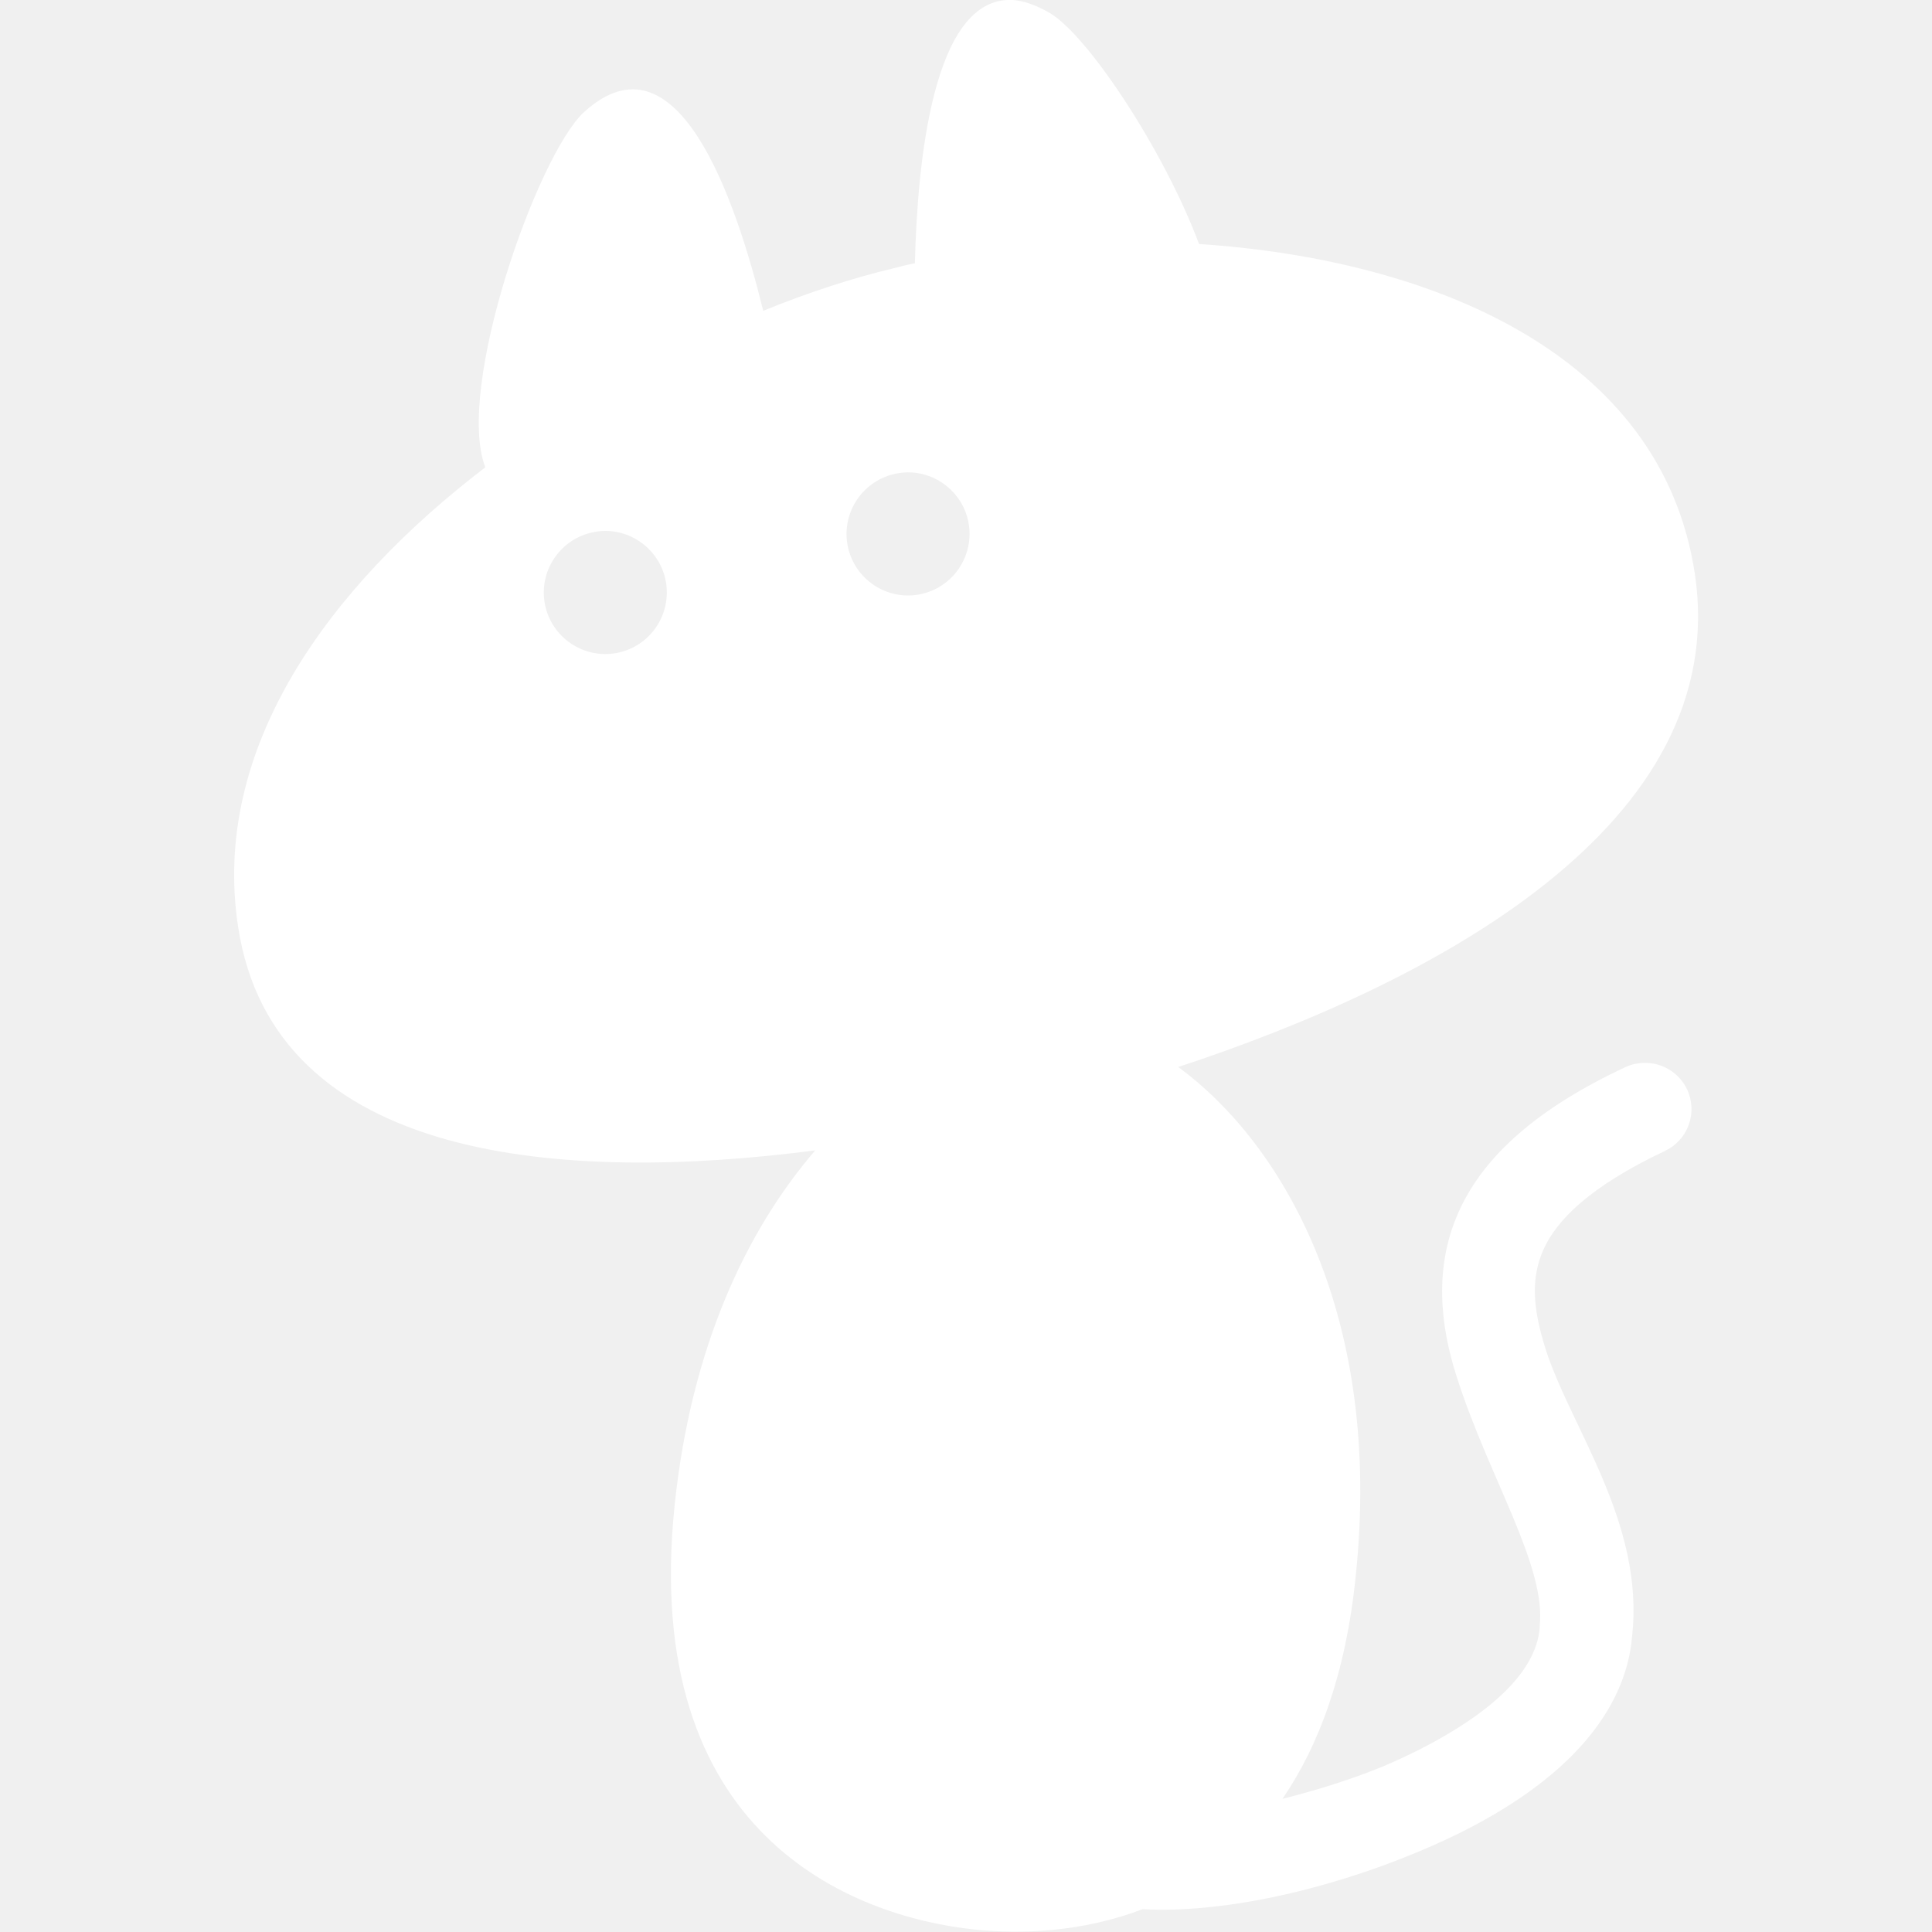
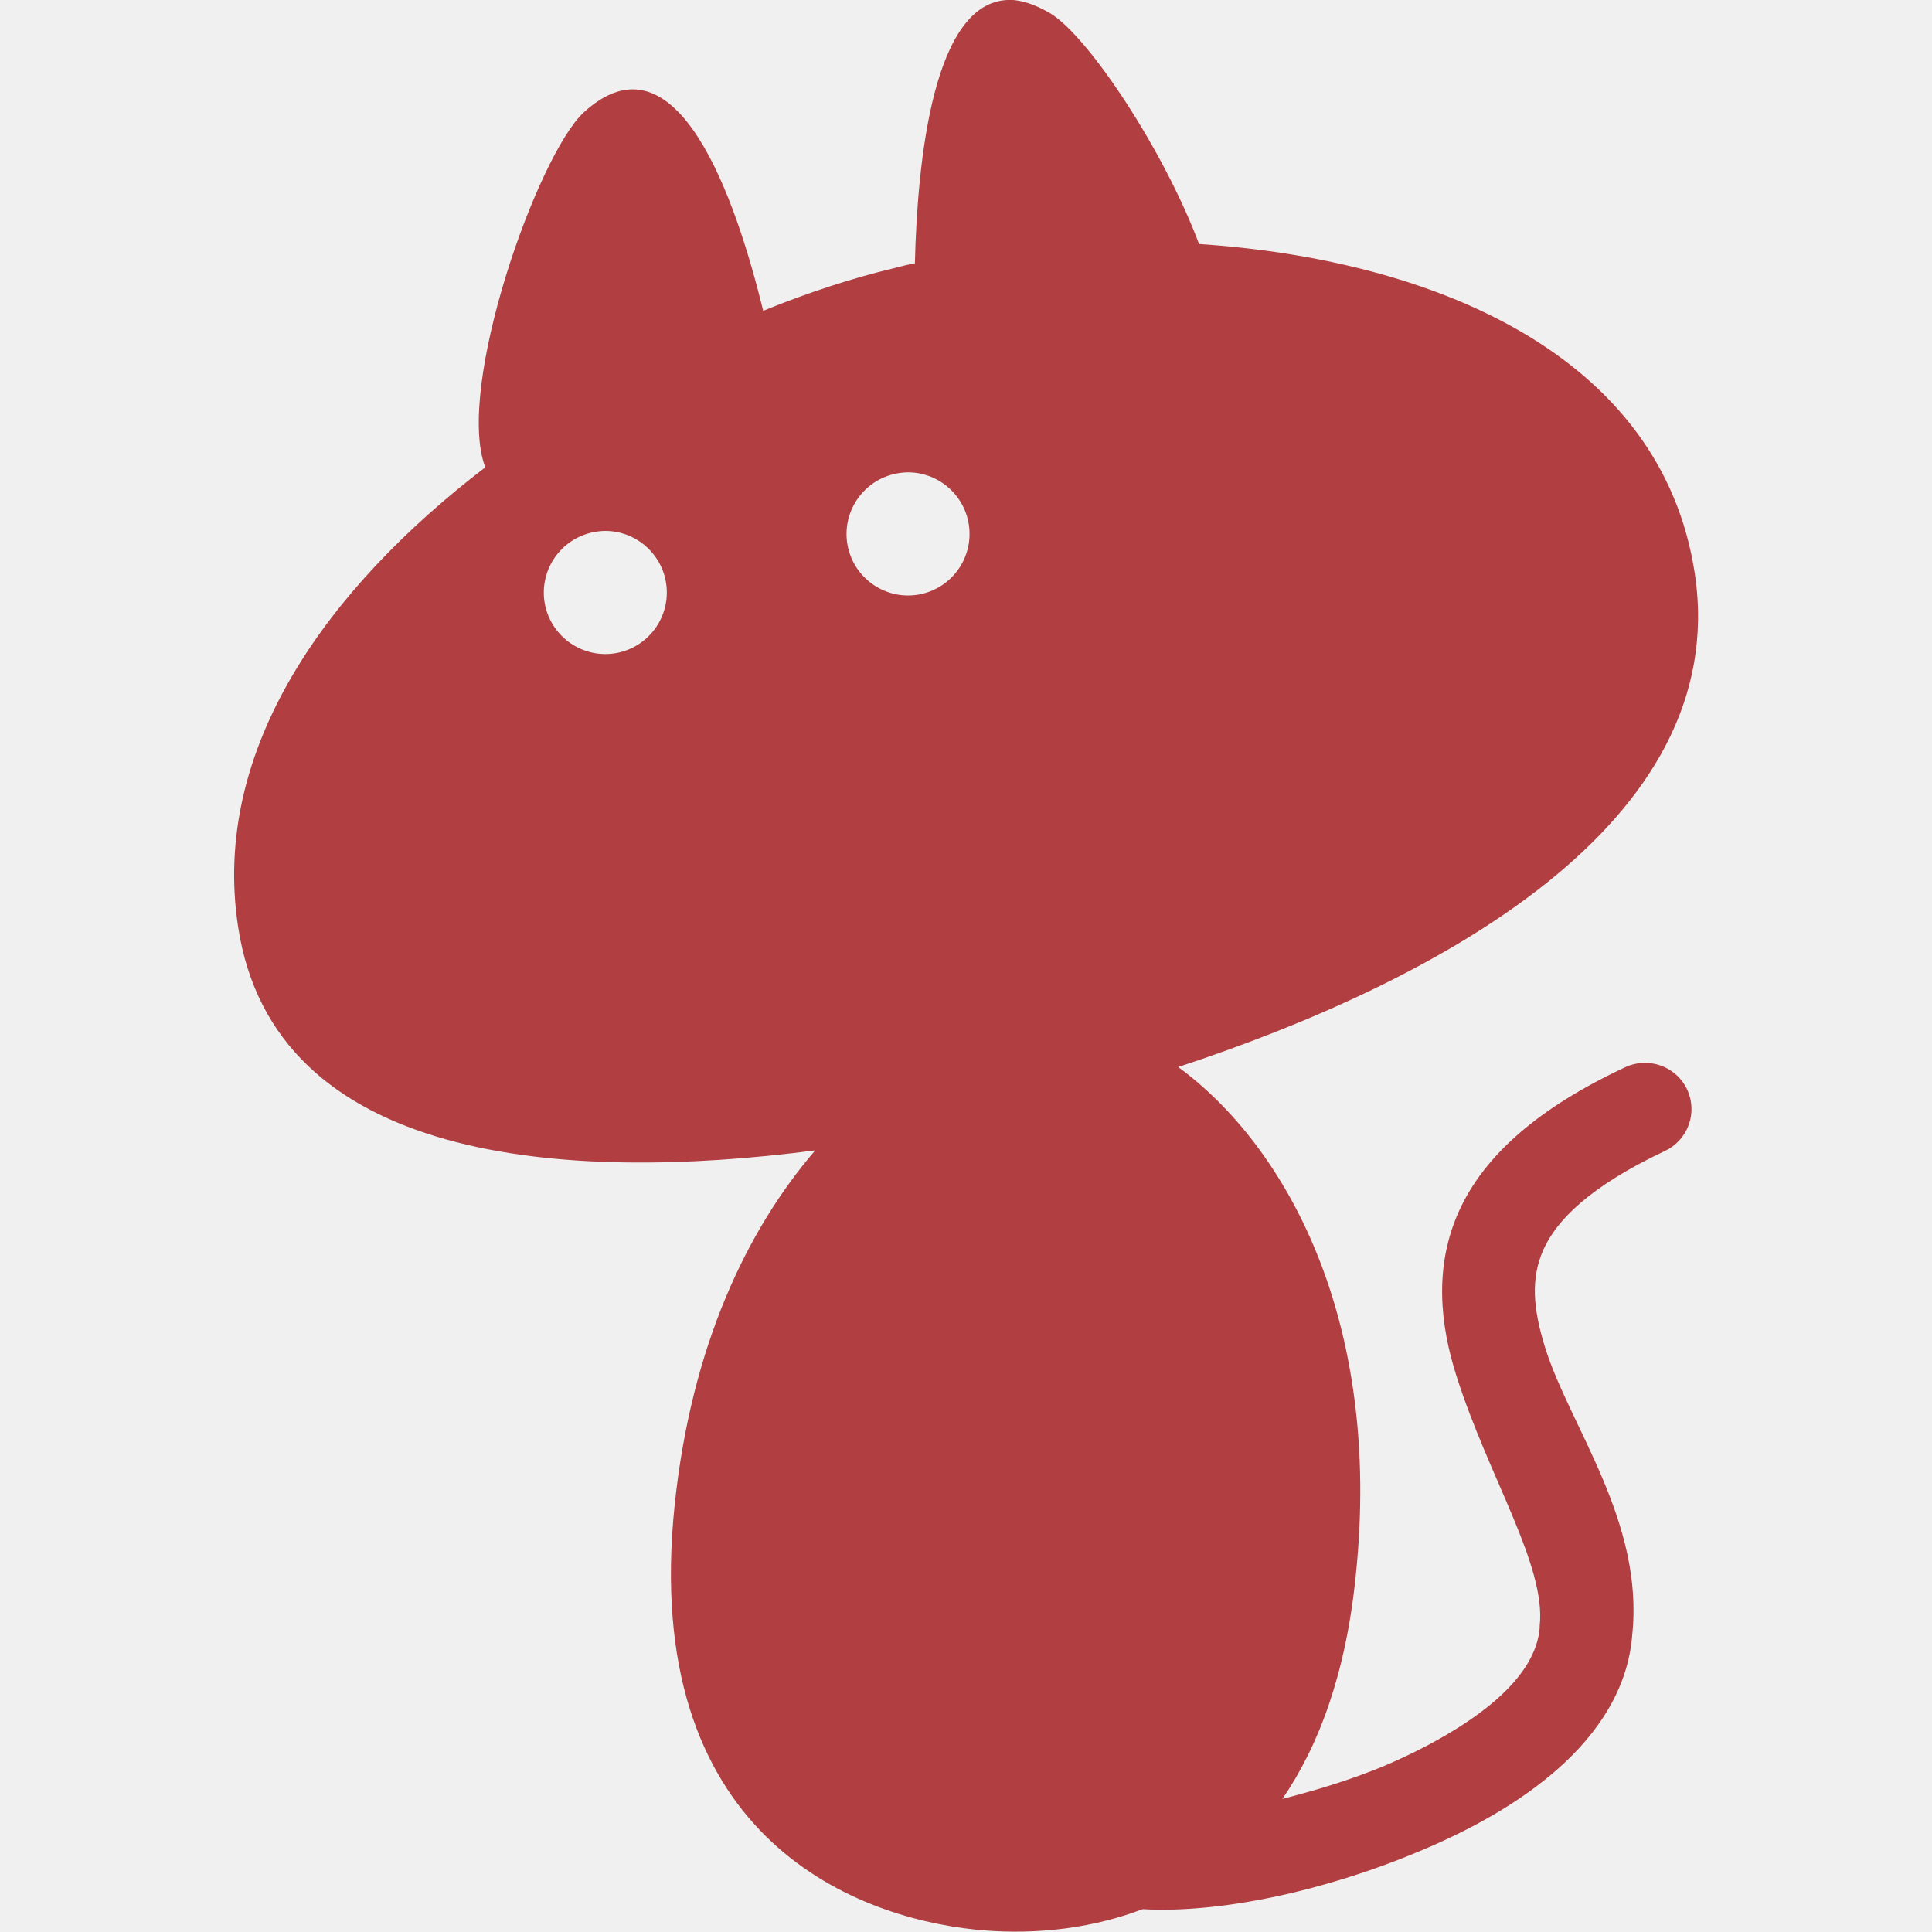
<svg xmlns="http://www.w3.org/2000/svg" width="12.7" height="12.7" viewBox="0 0 12.7 12.7">
-   <path d="m6.654 0c-0.523-0.024-0.624 1.074-0.64 1.731 -0.045 0.008-0.093 0.02-0.138 0.032 -0.272 0.065-0.559 0.158-0.859 0.28 -0.182-0.742-0.567-1.864-1.179-1.305 -0.304 0.28-0.847 1.812-0.648 2.334 -1.033 0.79-1.804 1.848-1.625 3.019 0.235 1.552 2.14 1.686 3.794 1.471 -0.45 0.523-0.815 1.289-0.924 2.33 -0.227 2.168 1.163 2.707 1.974 2.792 0.308 0.032 0.709 0.016 1.102-0.134 0.499 0.028 1.183-0.113 1.82-0.381 0.34-0.142 0.661-0.32 0.916-0.547s0.454-0.519 0.482-0.871c0.081-0.746-0.409-1.374-0.571-1.889 -0.081-0.259-0.097-0.458-0.012-0.648s0.3-0.413 0.798-0.648a0.304 0.304 0 0 0 0.146-0.405 0.304 0.304 0 0 0-0.276-0.174 0.304 0.304 0 0 0-0.13 0.028c-0.571 0.267-0.928 0.58-1.094 0.948s-0.122 0.75-0.016 1.082c0.211 0.665 0.592 1.248 0.547 1.645a0.304 0.304 0 0 0 0 0.012c-0.012 0.146-0.097 0.304-0.28 0.466s-0.45 0.316-0.746 0.442c-0.215 0.089-0.442 0.158-0.665 0.215 0.239-0.349 0.417-0.823 0.482-1.467 0.178-1.698-0.47-2.833-1.167-3.344 1.674-0.551 3.644-1.589 3.396-3.242 -0.219-1.451-1.735-2.067-3.259-2.168 -0.231-0.616-0.725-1.362-0.977-1.516 -0.097-0.057-0.182-0.085-0.259-0.089Zm-0.689 3.105a0.405 0.405 0 0 1 0.401 0.328 0.405 0.405 0 0 1-0.32 0.474 0.405 0.405 0 0 1-0.474-0.32 0.405 0.405 0 0 1 0.32-0.474 0.405 0.405 0 0 1 0.073-0.008Zm-1.99 0.385a0.405 0.405 0 0 1 0.401 0.328 0.405 0.405 0 0 1-0.32 0.474 0.405 0.405 0 0 1-0.474-0.32 0.405 0.405 0 0 1 0.32-0.474 0.405 0.405 0 0 1 0.073-0.008Z" fill="white" />
+   <path d="m6.654 0c-0.523-0.024-0.624 1.074-0.64 1.731 -0.045 0.008-0.093 0.02-0.138 0.032 -0.272 0.065-0.559 0.158-0.859 0.28 -0.182-0.742-0.567-1.864-1.179-1.305 -0.304 0.28-0.847 1.812-0.648 2.334 -1.033 0.79-1.804 1.848-1.625 3.019 0.235 1.552 2.14 1.686 3.794 1.471 -0.45 0.523-0.815 1.289-0.924 2.33 -0.227 2.168 1.163 2.707 1.974 2.792 0.308 0.032 0.709 0.016 1.102-0.134 0.499 0.028 1.183-0.113 1.82-0.381 0.34-0.142 0.661-0.32 0.916-0.547s0.454-0.519 0.482-0.871c0.081-0.746-0.409-1.374-0.571-1.889 -0.081-0.259-0.097-0.458-0.012-0.648s0.3-0.413 0.798-0.648a0.304 0.304 0 0 0 0.146-0.405 0.304 0.304 0 0 0-0.276-0.174 0.304 0.304 0 0 0-0.13 0.028c-0.571 0.267-0.928 0.58-1.094 0.948s-0.122 0.75-0.016 1.082c0.211 0.665 0.592 1.248 0.547 1.645a0.304 0.304 0 0 0 0 0.012c-0.012 0.146-0.097 0.304-0.28 0.466s-0.45 0.316-0.746 0.442c-0.215 0.089-0.442 0.158-0.665 0.215 0.239-0.349 0.417-0.823 0.482-1.467 0.178-1.698-0.47-2.833-1.167-3.344 1.674-0.551 3.644-1.589 3.396-3.242 -0.219-1.451-1.735-2.067-3.259-2.168 -0.231-0.616-0.725-1.362-0.977-1.516 -0.097-0.057-0.182-0.085-0.259-0.089Zm-0.689 3.105a0.405 0.405 0 0 1 0.401 0.328 0.405 0.405 0 0 1-0.32 0.474 0.405 0.405 0 0 1-0.474-0.32 0.405 0.405 0 0 1 0.32-0.474 0.405 0.405 0 0 1 0.073-0.008Zm-1.99 0.385a0.405 0.405 0 0 1 0.401 0.328 0.405 0.405 0 0 1-0.32 0.474 0.405 0.405 0 0 1-0.474-0.32 0.405 0.405 0 0 1 0.32-0.474 0.405 0.405 0 0 1 0.073-0.008Z" fill="#b13e41" />
</svg>
